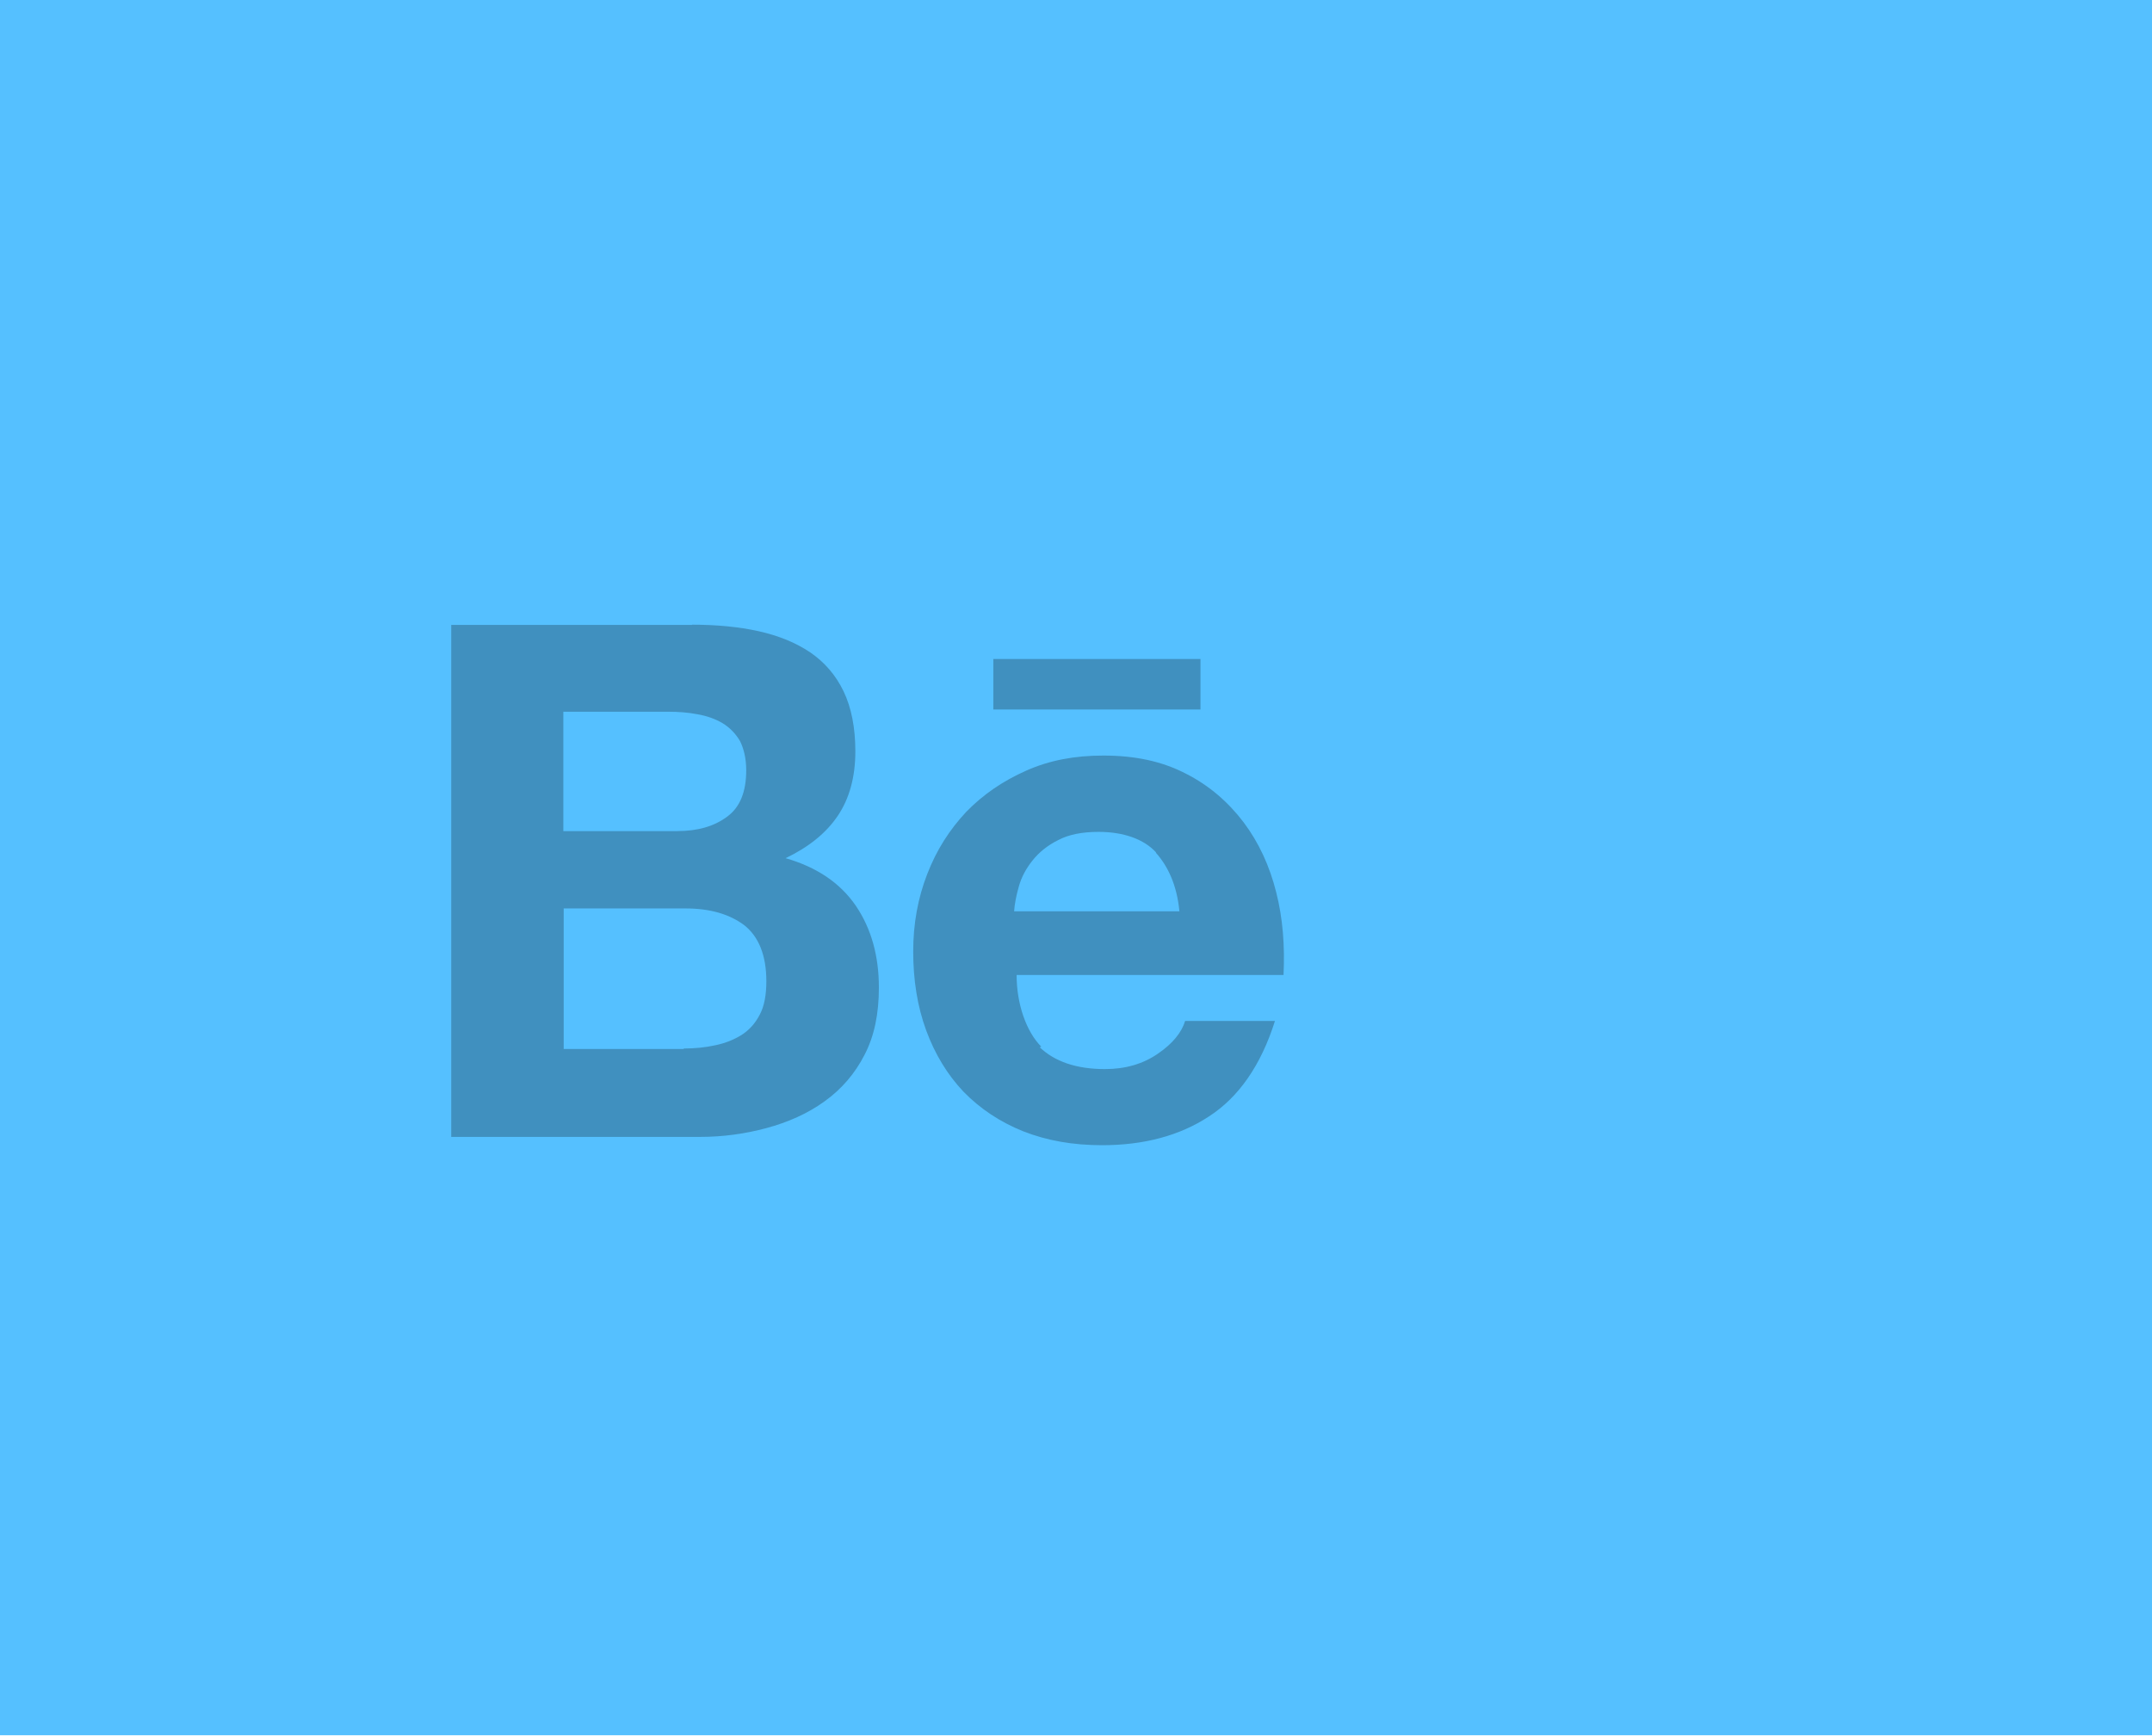
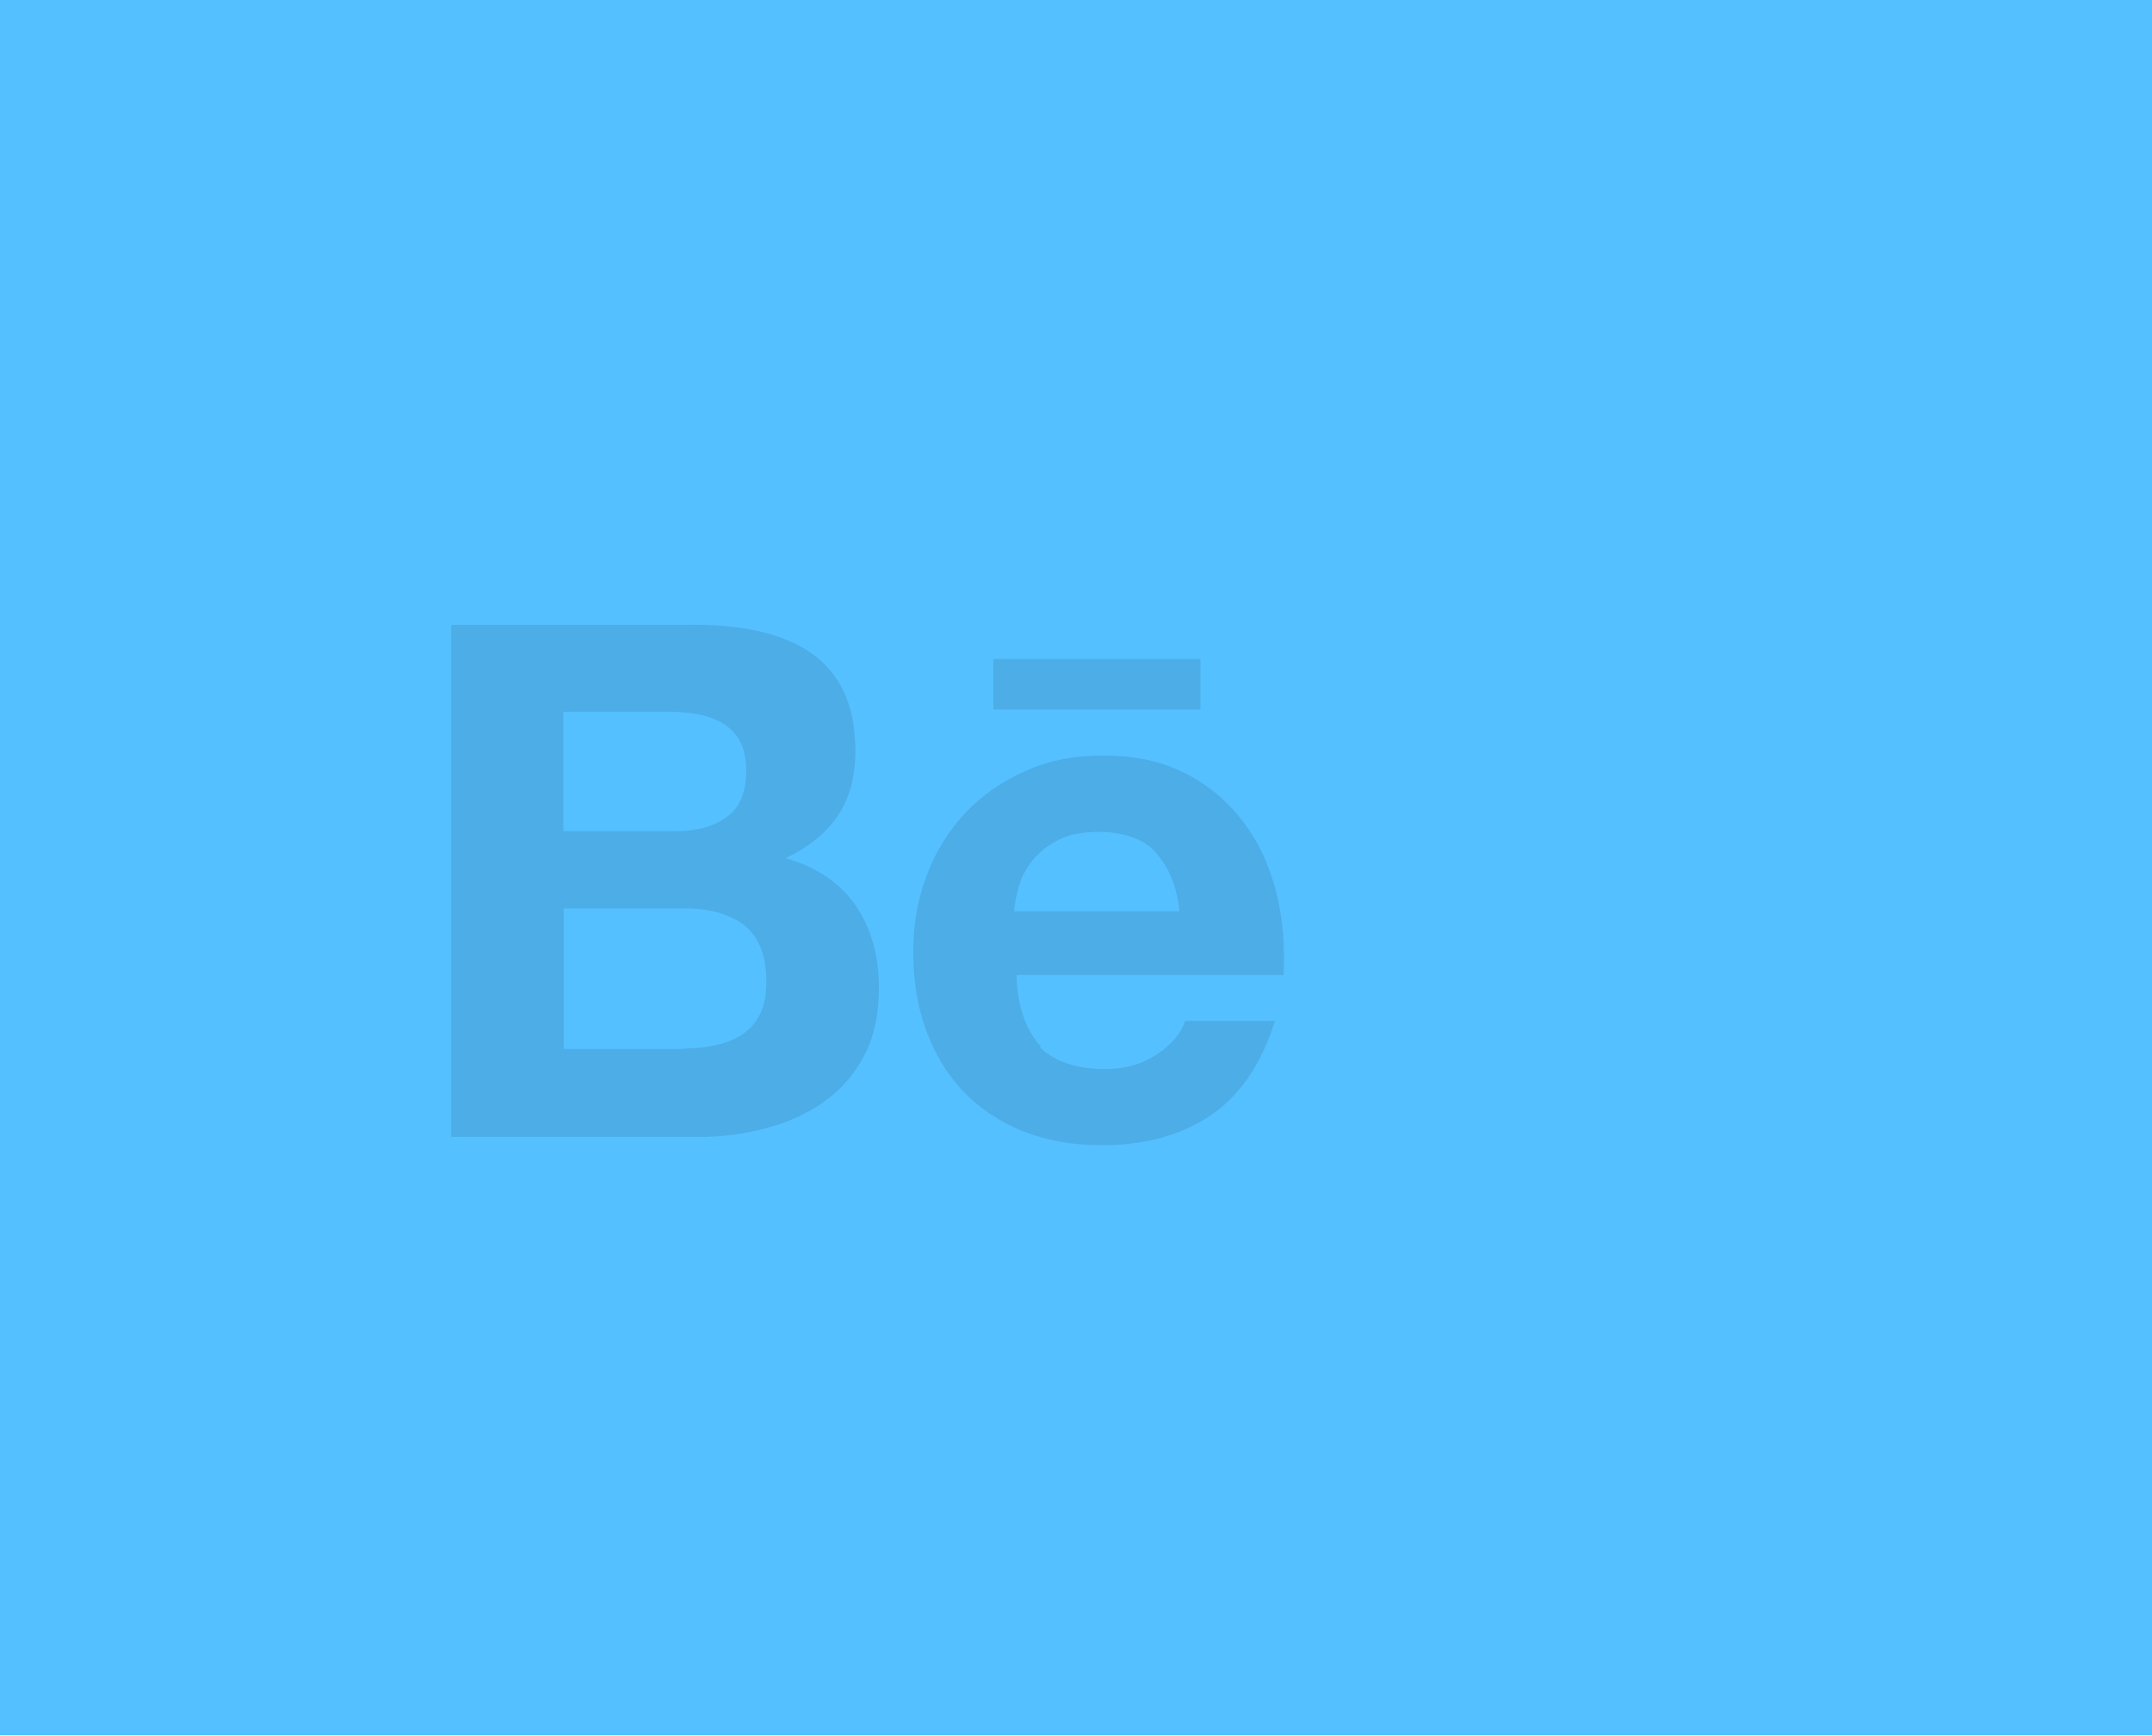
<svg xmlns="http://www.w3.org/2000/svg" width="62px" height="50px" viewBox="0 0 62 50" version="1.1">
  <defs />
  <g id="Page-1" stroke="none" stroke-width="1" fill="none" fill-rule="evenodd">
    <g id="behance" fill-rule="nonzero">
      <rect id="Rectangle" fill="#55C0FF" x="0" y="0" width="62" height="50" />
-       <path d="M19.938,18 C20.64,18 21.278,18.06 21.858,18.188 C22.435,18.318 22.928,18.518 23.343,18.798 C23.753,19.078 24.076,19.448 24.303,19.918 C24.528,20.388 24.643,20.968 24.643,21.648 C24.643,22.388 24.473,23.008 24.136,23.508 C23.798,24.008 23.299,24.408 22.634,24.728 C23.54,24.988 24.21,25.448 24.656,26.098 C25.104,26.758 25.321,27.548 25.321,28.458 C25.321,29.208 25.191,29.848 24.911,30.388 C24.631,30.938 24.241,31.388 23.751,31.738 C23.271,32.086 22.701,32.338 22.081,32.505 C21.471,32.67 20.829,32.759 20.171,32.759 L13,32.759 L13,18.007 L19.938,18.007 L19.938,18 Z M29.94,30.162 C30.38,30.59 31.013,30.805 31.834,30.805 C32.424,30.805 32.934,30.657 33.364,30.358 C33.788,30.068 34.044,29.748 34.144,29.418 L36.732,29.418 C36.329,30.698 35.684,31.618 34.832,32.168 C33.982,32.728 32.948,32.998 31.752,32.998 C30.915,32.998 30.168,32.868 29.48,32.598 C28.807,32.328 28.24,31.948 27.76,31.458 C27.296,30.968 26.937,30.378 26.683,29.688 C26.43,28.998 26.31,28.238 26.31,27.418 C26.31,26.615 26.445,25.878 26.713,25.188 C26.983,24.488 27.357,23.908 27.833,23.398 C28.328,22.888 28.896,22.503 29.569,22.204 C30.242,21.905 30.969,21.771 31.789,21.771 C32.699,21.771 33.479,21.935 34.169,22.294 C34.839,22.634 35.389,23.114 35.829,23.694 C36.269,24.28 36.579,24.954 36.769,25.714 C36.959,26.464 37.019,27.254 36.979,28.094 L29.289,28.094 C29.289,28.934 29.569,29.726 29.999,30.159 L29.919,30.189 L29.94,30.162 Z M19.7,30.212 C20.017,30.212 20.32,30.182 20.606,30.119 C20.896,30.059 21.154,29.954 21.369,29.819 C21.579,29.684 21.759,29.491 21.889,29.236 C22.019,28.996 22.079,28.666 22.079,28.276 C22.079,27.526 21.859,26.986 21.439,26.656 C21.009,26.336 20.449,26.176 19.749,26.176 L16.24,26.176 L16.24,30.226 L19.7,30.226 L19.7,30.196 L19.7,30.212 Z M33.307,24.562 C32.955,24.177 32.367,23.97 31.65,23.97 C31.182,23.97 30.795,24.044 30.484,24.208 C30.182,24.358 29.934,24.558 29.744,24.798 C29.554,25.038 29.427,25.278 29.352,25.548 C29.277,25.808 29.232,26.048 29.217,26.258 L33.979,26.258 C33.909,25.508 33.649,24.958 33.299,24.568 L33.299,24.578 L33.307,24.562 Z M19.52,23.947 C20.094,23.947 20.57,23.813 20.945,23.535 C21.319,23.265 21.499,22.815 21.499,22.197 C21.499,21.853 21.429,21.572 21.319,21.351 C21.189,21.131 21.019,20.961 20.819,20.839 C20.609,20.715 20.369,20.629 20.099,20.582 C19.829,20.529 19.539,20.508 19.259,20.508 L16.23,20.508 L16.23,23.948 L19.52,23.948 L19.52,23.947 Z M28.618,18.989 L34.586,18.989 L34.586,20.443 L28.618,20.443 L28.618,18.977 L28.618,18.987 L28.618,18.989 Z" id="Shape" fill-opacity="0.25" fill="#000000" />
+       <path d="M19.938,18 C20.64,18 21.278,18.06 21.858,18.188 C22.435,18.318 22.928,18.518 23.343,18.798 C23.753,19.078 24.076,19.448 24.303,19.918 C24.528,20.388 24.643,20.968 24.643,21.648 C24.643,22.388 24.473,23.008 24.136,23.508 C23.798,24.008 23.299,24.408 22.634,24.728 C23.54,24.988 24.21,25.448 24.656,26.098 C25.104,26.758 25.321,27.548 25.321,28.458 C25.321,29.208 25.191,29.848 24.911,30.388 C24.631,30.938 24.241,31.388 23.751,31.738 C23.271,32.086 22.701,32.338 22.081,32.505 C21.471,32.67 20.829,32.759 20.171,32.759 L13,32.759 L13,18.007 L19.938,18.007 L19.938,18 Z M29.94,30.162 C30.38,30.59 31.013,30.805 31.834,30.805 C32.424,30.805 32.934,30.657 33.364,30.358 C33.788,30.068 34.044,29.748 34.144,29.418 L36.732,29.418 C36.329,30.698 35.684,31.618 34.832,32.168 C33.982,32.728 32.948,32.998 31.752,32.998 C30.915,32.998 30.168,32.868 29.48,32.598 C28.807,32.328 28.24,31.948 27.76,31.458 C27.296,30.968 26.937,30.378 26.683,29.688 C26.43,28.998 26.31,28.238 26.31,27.418 C26.31,26.615 26.445,25.878 26.713,25.188 C26.983,24.488 27.357,23.908 27.833,23.398 C28.328,22.888 28.896,22.503 29.569,22.204 C30.242,21.905 30.969,21.771 31.789,21.771 C32.699,21.771 33.479,21.935 34.169,22.294 C34.839,22.634 35.389,23.114 35.829,23.694 C36.269,24.28 36.579,24.954 36.769,25.714 C36.959,26.464 37.019,27.254 36.979,28.094 L29.289,28.094 C29.289,28.934 29.569,29.726 29.999,30.159 L29.919,30.189 L29.94,30.162 Z M19.7,30.212 C20.017,30.212 20.32,30.182 20.606,30.119 C20.896,30.059 21.154,29.954 21.369,29.819 C21.579,29.684 21.759,29.491 21.889,29.236 C22.019,28.996 22.079,28.666 22.079,28.276 C22.079,27.526 21.859,26.986 21.439,26.656 C21.009,26.336 20.449,26.176 19.749,26.176 L16.24,26.176 L16.24,30.226 L19.7,30.226 L19.7,30.196 L19.7,30.212 Z M33.307,24.562 C32.955,24.177 32.367,23.97 31.65,23.97 C31.182,23.97 30.795,24.044 30.484,24.208 C30.182,24.358 29.934,24.558 29.744,24.798 C29.554,25.038 29.427,25.278 29.352,25.548 C29.277,25.808 29.232,26.048 29.217,26.258 L33.979,26.258 C33.909,25.508 33.649,24.958 33.299,24.568 L33.299,24.578 L33.307,24.562 Z M19.52,23.947 C20.094,23.947 20.57,23.813 20.945,23.535 C21.319,23.265 21.499,22.815 21.499,22.197 C21.499,21.853 21.429,21.572 21.319,21.351 C21.189,21.131 21.019,20.961 20.819,20.839 C20.609,20.715 20.369,20.629 20.099,20.582 C19.829,20.529 19.539,20.508 19.259,20.508 L16.23,20.508 L16.23,23.948 L19.52,23.948 L19.52,23.947 Z M28.618,18.989 L34.586,18.989 L34.586,20.443 L28.618,20.443 L28.618,18.977 L28.618,18.987 L28.618,18.989 Z" id="Shape" fill-opacity="0.1" fill="#000000" />
    </g>
  </g>
</svg>
